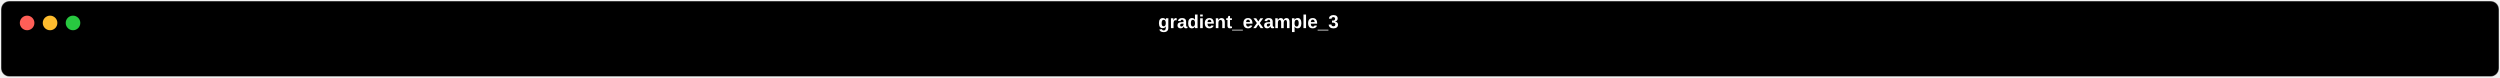
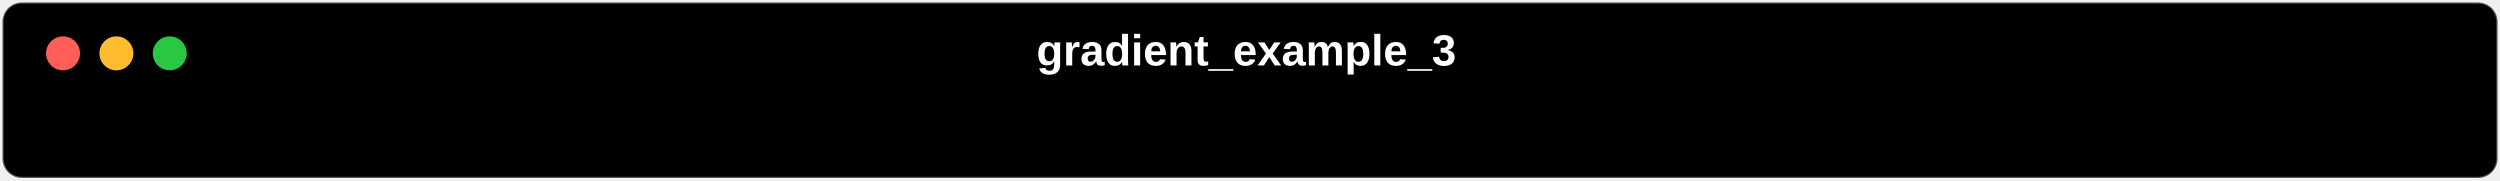
- <svg xmlns="http://www.w3.org/2000/svg" class="rich-terminal" viewBox="0 0 2397 74.4">
+ <svg xmlns="http://www.w3.org/2000/svg" class="rich-terminal" viewBox="0 0 1031 74.4">
  <style>

    @font-face {
        font-family: "Fira Code";
        src: local("FiraCode-Regular"),
                url("https://cdnjs.cloudflare.com/ajax/libs/firacode/6.2.0/woff2/FiraCode-Regular.woff2") format("woff2"),
                url("https://cdnjs.cloudflare.com/ajax/libs/firacode/6.2.0/woff/FiraCode-Regular.woff") format("woff");
        font-style: normal;
        font-weight: 400;
    }
    @font-face {
        font-family: "Fira Code";
        src: local("FiraCode-Bold"),
                url("https://cdnjs.cloudflare.com/ajax/libs/firacode/6.2.0/woff2/FiraCode-Bold.woff2") format("woff2"),
                url("https://cdnjs.cloudflare.com/ajax/libs/firacode/6.2.0/woff/FiraCode-Bold.woff") format("woff");
        font-style: bold;
        font-weight: 700;
    }

    .gradient_example_3-matrix {
        font-family: Fira Code, monospace;
        font-size: 20px;
        line-height: 24.4px;
        font-variant-east-asian: full-width;
    }

    .gradient_example_3-title {
        font-size: 18px;
        font-weight: bold;
        font-family: arial;
    }

    
    </style>
  <defs>
    <clipPath id="gradient_example_3-clip-terminal">
-       <rect x="0" y="0" width="2378.0" height="23.4" />
+       <rect x="0" y="0" width="1011.6" height="23.4" />
    </clipPath>
  </defs>
-   <rect fill="#000000" stroke="rgba(255,255,255,0.35)" stroke-width="1" x="1" y="1" width="2395" height="72.4" rx="8" />
-   <text class="gradient_example_3-title" fill="#ffffff" text-anchor="middle" x="1197" y="27">gradient_example_3</text>
+   <rect fill="#000000" stroke="rgba(255,255,255,0.35)" stroke-width="1" x="1" y="1" width="1029" height="72.4" rx="8" />
+   <text class="gradient_example_3-title" fill="#ffffff" text-anchor="middle" x="514" y="27">gradient_example_3</text>
  <g transform="translate(26,22)">
    <circle cx="0" cy="0" r="7" fill="#ff5f57" />
    <circle cx="22" cy="0" r="7" fill="#febc2e" />
    <circle cx="44" cy="0" r="7" fill="#28c840" />
  </g>
  <g transform="translate(9, 41)" clip-path="url(#gradient_example_3-clip-terminal)">
    <g class="gradient_example_3-matrix">
    
    </g>
  </g>
</svg>
